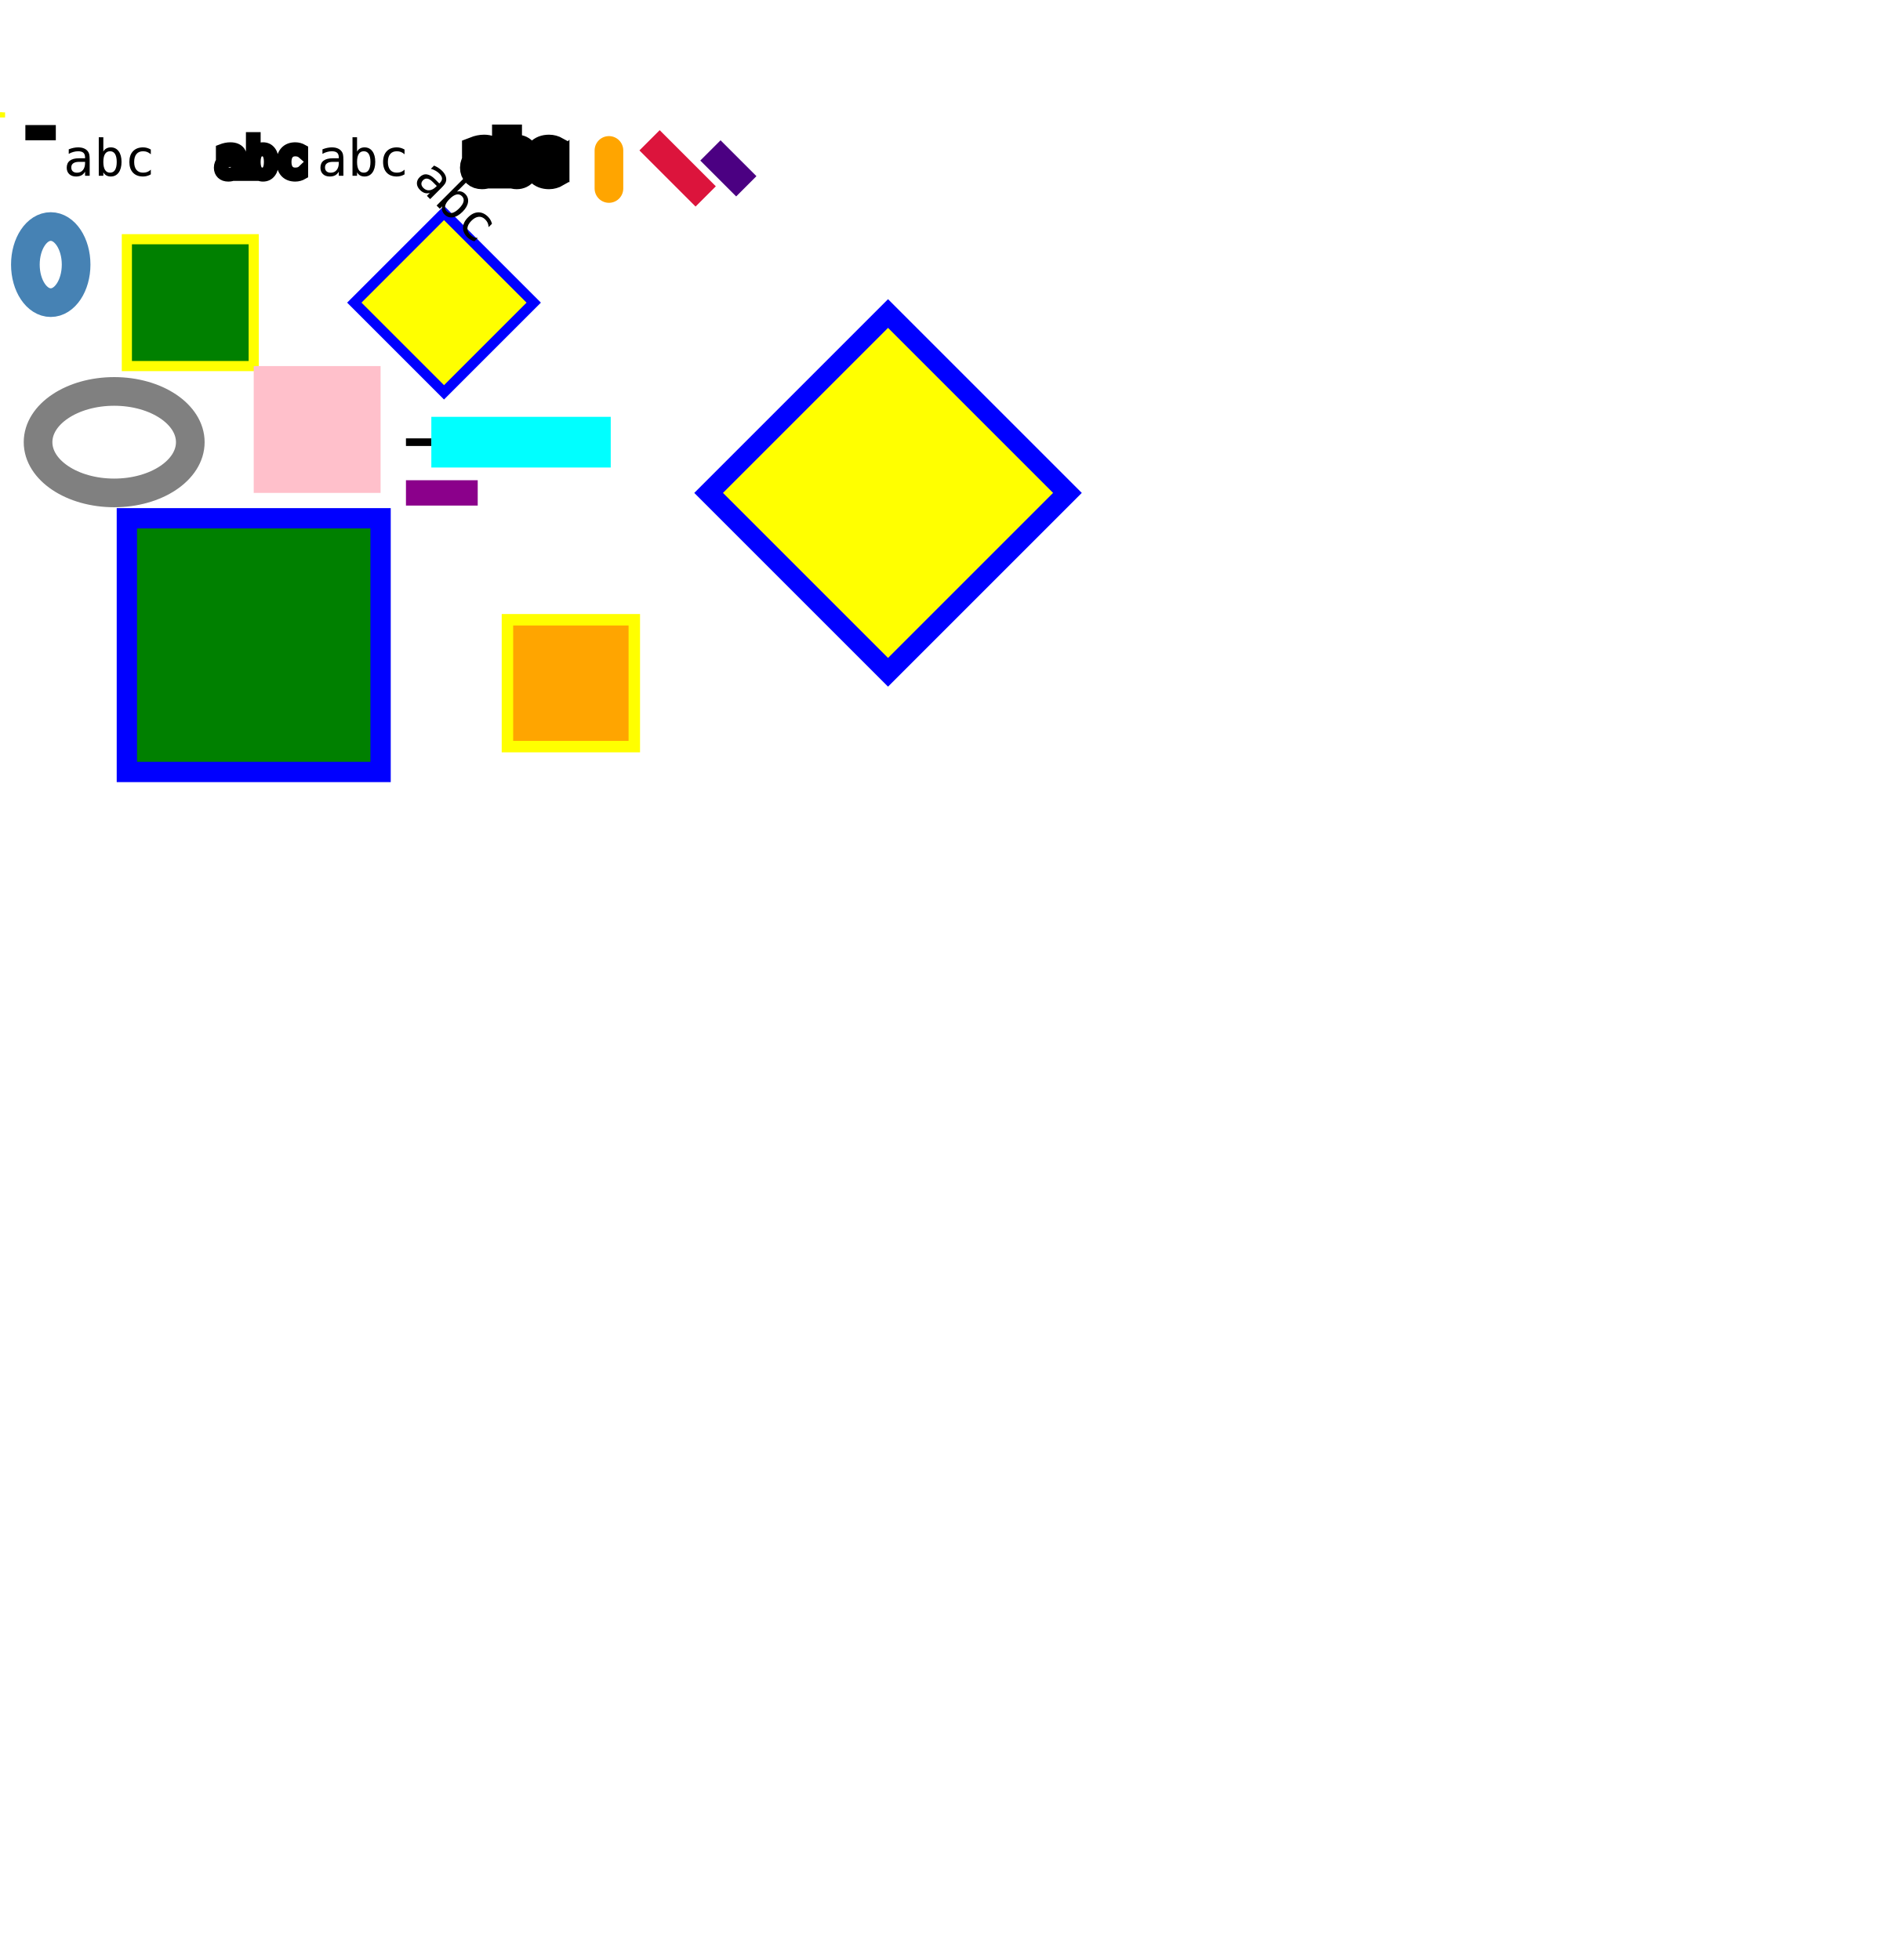
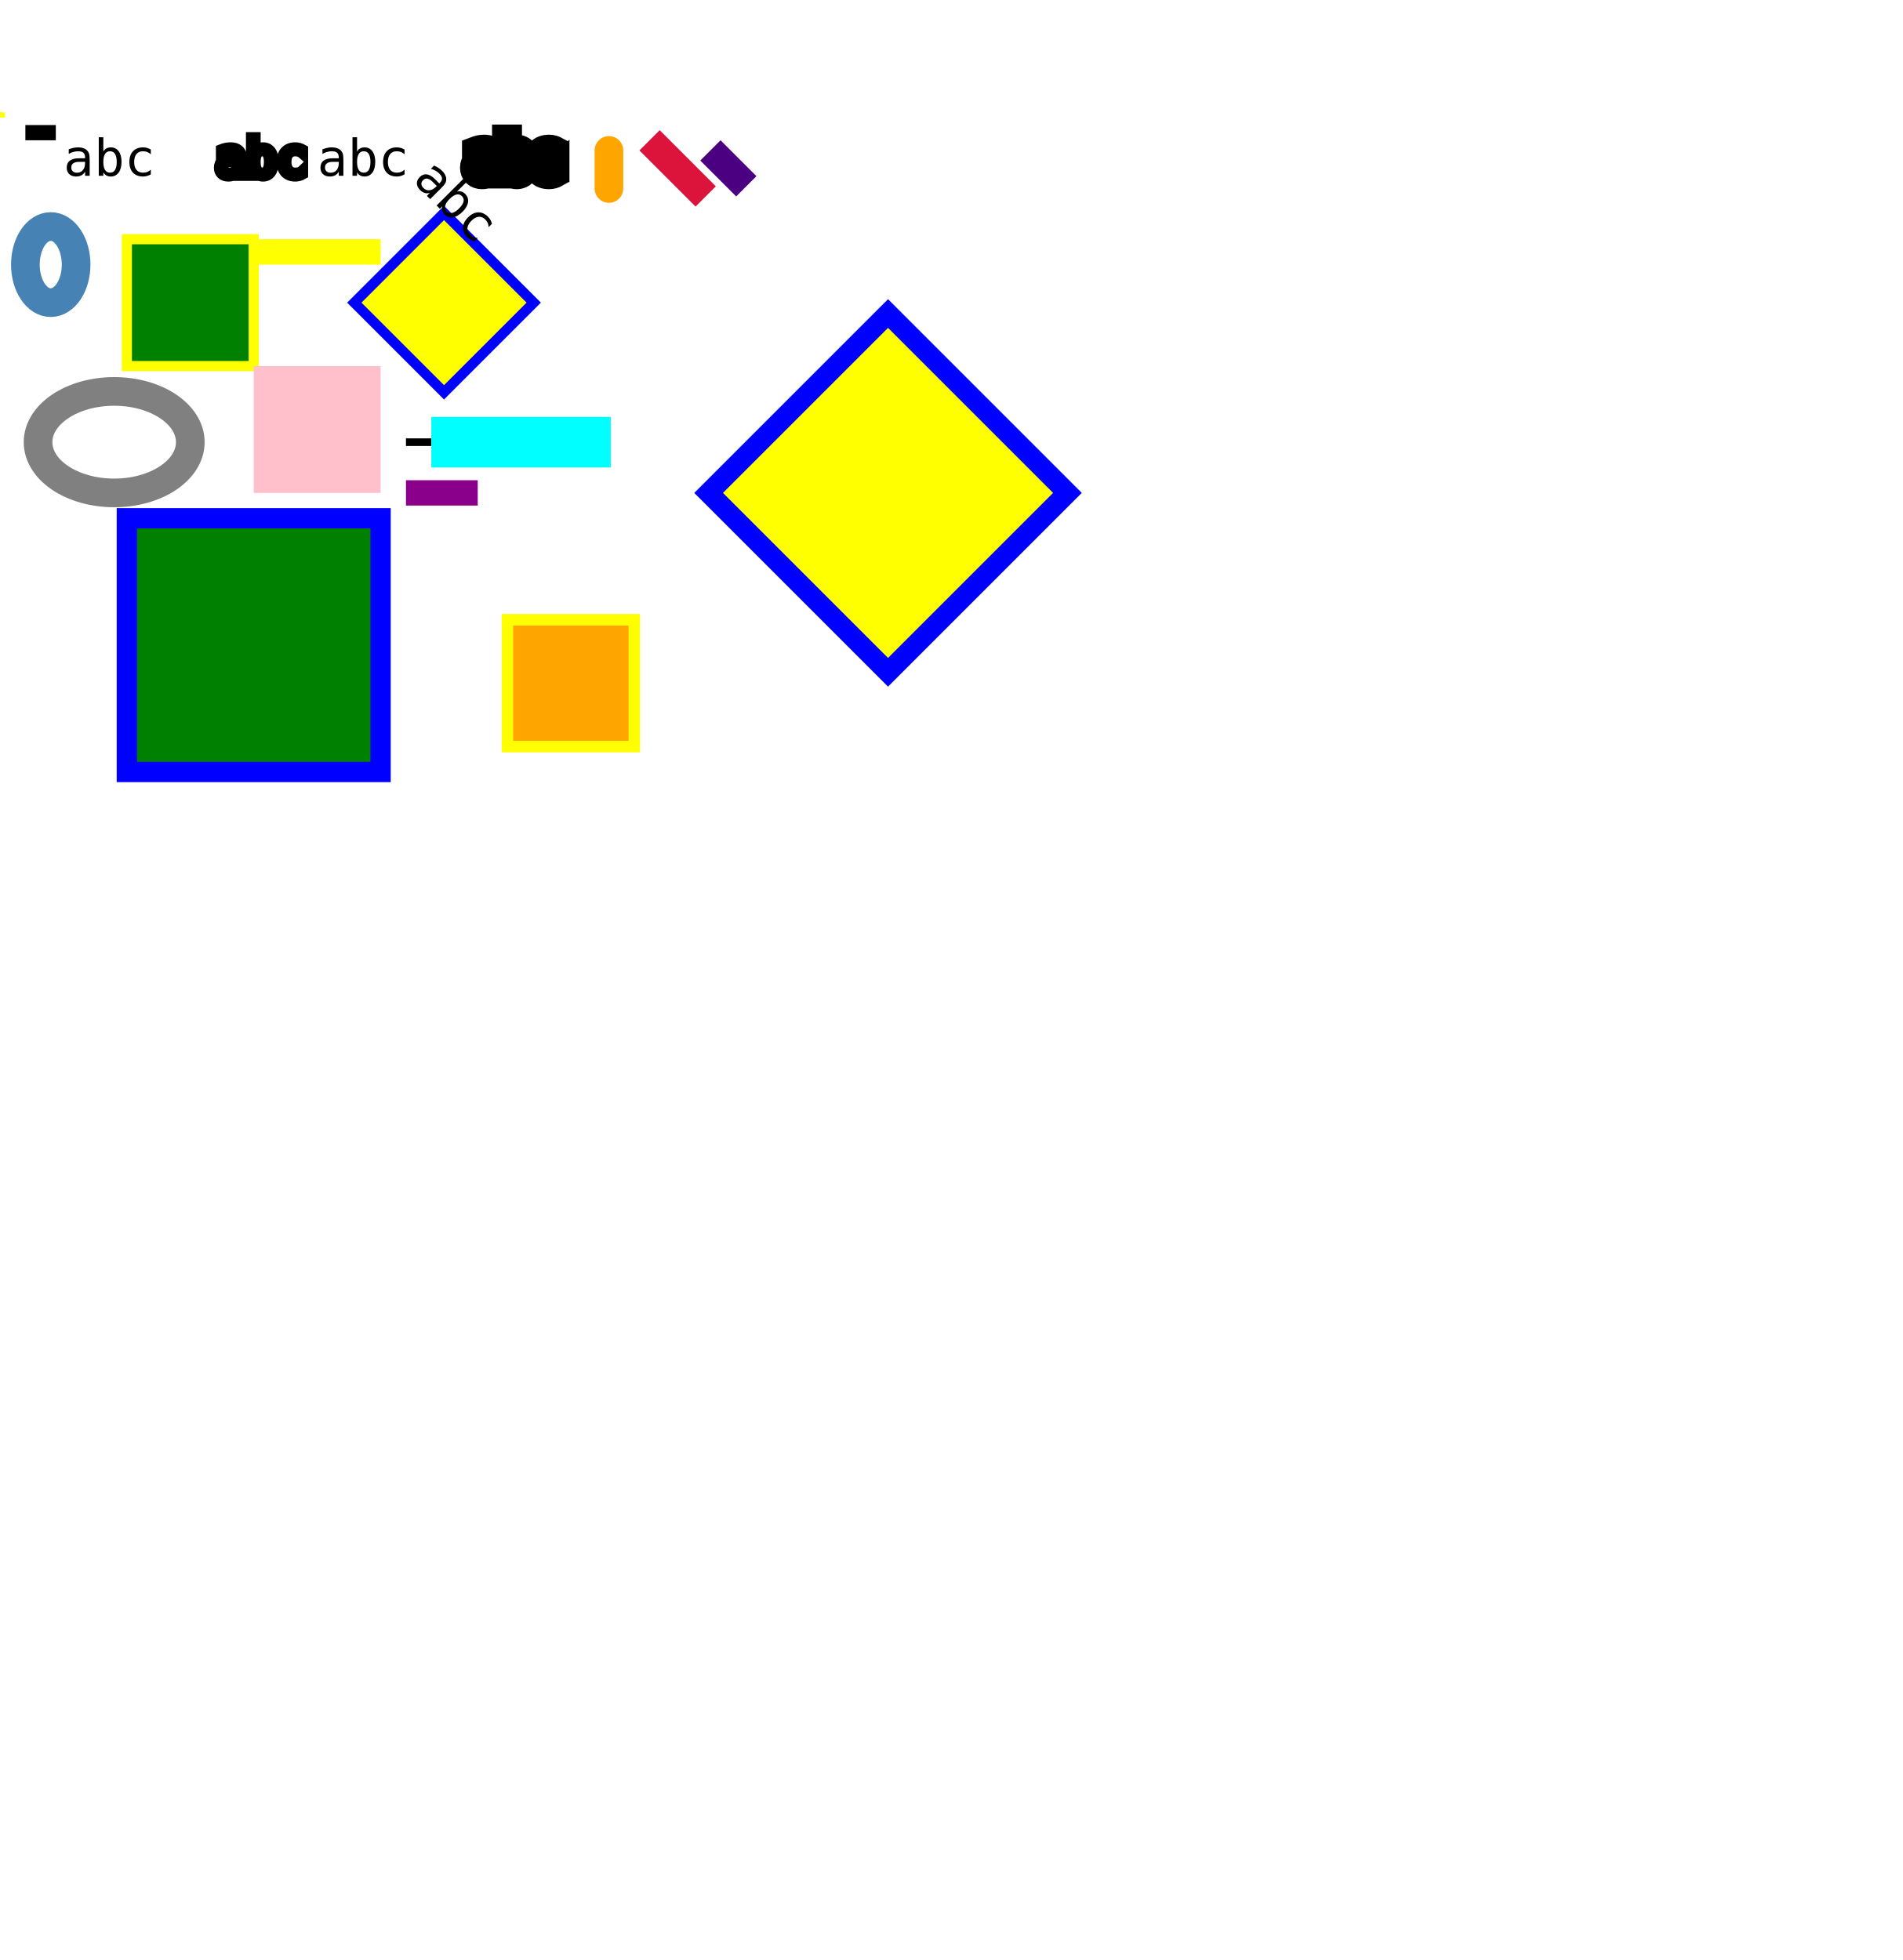
<svg xmlns="http://www.w3.org/2000/svg" width="750" version="1.1">
  <style type="text/css">
text { font: 20px monospace; }
#css-trans-rect-2 { transform: scaleX(2) }
  </style>
  <g id="g">
    <svg id="svg1" x="10" y="10" width="25" height="30" />
    <svg id="svg2" width="1" height="1" overflow="visible">
      <rect width="2" height="2" fill="yellow" />
    </svg>
    <svg id="svg3" width="1" height="1" overflow="hidden">
      <rect width="2" height="2" fill="yellow" />
    </svg>
+     <symbol>
+       <rect id="use-test" width="50" height="10" />
+     </symbol>
+     <use id="use1" href="#use-test" x="100" y="50" fill="yellow" />
    <text id="text1" x="25" y="25">abc</text>
    <text id="text1a" x="85" y="25" stroke="black" stroke-width="4">abc</text>
    <rect id="rect1" x="50" y="50" width="50" height="50" fill="green" />
    <rect id="rect1a" x="50" y="50" width="50" height="50" fill="none" stroke-width="4" stroke="yellow" />
    <text id="text2" x="125" y="25">abc</text>
    <text id="text2a" x="185" y="25" stroke="black" stroke-width="10">abc</text>
    <g transform="rotate(45 175 75)">
      <rect id="rect2" x="150" y="50" width="50" height="50" fill="yellow" />
      <rect id="rect2a" x="150" y="50" width="50" height="50" fill="none" stroke-width="4" stroke="blue" />
      <text id="text3" x="150" y="50" text-anchor="middle">abc</text>
    </g>
    <g transform="scale(2)">
      <rect id="rect3" x="25" y="80" width="50" height="50" fill="green" />
      <rect id="rect3a" x="25" y="80" width="50" height="50" fill="none" stroke-width="4" stroke="blue" />
      <rect id="rect3b" vector-effect="non-scaling-stroke" x="100" y="100" width="25" height="25" fill="orange" stroke-width="4" stroke="yellow" />
      <image id="i" x="10" y="10" width="100" height="100" />
    </g>
    <g transform="scale(2) rotate(45 175 75)">
      <rect id="rect4" x="150" y="50" width="50" height="50" fill="yellow" />
      <rect id="rect4a" x="150" y="50" width="50" height="50" fill="none" stroke-width="4" stroke="blue" />
    </g>
    <text id="text4" x="185" y="25" />
    <g id="g2">
      <rect x="100" y="100" width="50" height="50" fill="pink" />
      <text x="200" y="200" />
    </g>
    <circle id="nonScalingStrokedCircle1" cx="0" cy="0" r="10" transform="translate(45 130) scale(3 -2)" fill="none" stroke="gray" stroke-width="10" vector-effect="non-scaling-stroke" />
    <ellipse id="nonScalingStrokedEllipse1" cx="20" cy="-10" rx="5" ry="5" transform="matrix(0 3 -2 0 0 0)" fill="none" stroke="steelblue" stroke-width="10" vector-effect="non-scaling-stroke" />
    <line id="nonScalingStrokedLine1" x1="120" y1="5" x2="120" y2="10" transform="scale(2 3)" stroke-width="10" stroke-linecap="round" stroke="orange" vector-effect="non-scaling-stroke" />
    <line id="nonScalingStrokedLine2" x1="130" y1="5" x2="140" y2="5" transform="rotate(45 260 15) scale(2 3)" stroke-width="10" stroke-linecap="square" stroke="crimson" vector-effect="non-scaling-stroke" />
    <line id="nonScalingStrokedLine3" x1="140" y1="5" x2="150" y2="5" transform="rotate(45 280 15) scale(2 3)" stroke-width="10" stroke-linecap="butt" stroke="indigo" vector-effect="non-scaling-stroke" />
    <marker id="marker1" markerWidth="100" markerHeight="100" refX="0" refY="50" markerUnits="userSpaceOnUse">
      <line x1="0" y1="50" x2="50" y2="100" stroke="aqua" stroke-width="20" transform="rotate(-45 0 50)" />
    </marker>
    <line id="shapeWithMarker1" x1="160" y1="130" x2="170" y2="130" stroke="black" stroke-width="3" marker-end="url(#marker1)" />
    <line id="rotatedLine1" x1="160" y1="150" x2="180" y2="170" stroke="darkmagenta" stroke-width="10" transform="rotate(-45 160 150)" />
    <rect id="css-trans-rect-2" x="5" y="5" width="6" height="6" />
  </g>
</svg>
